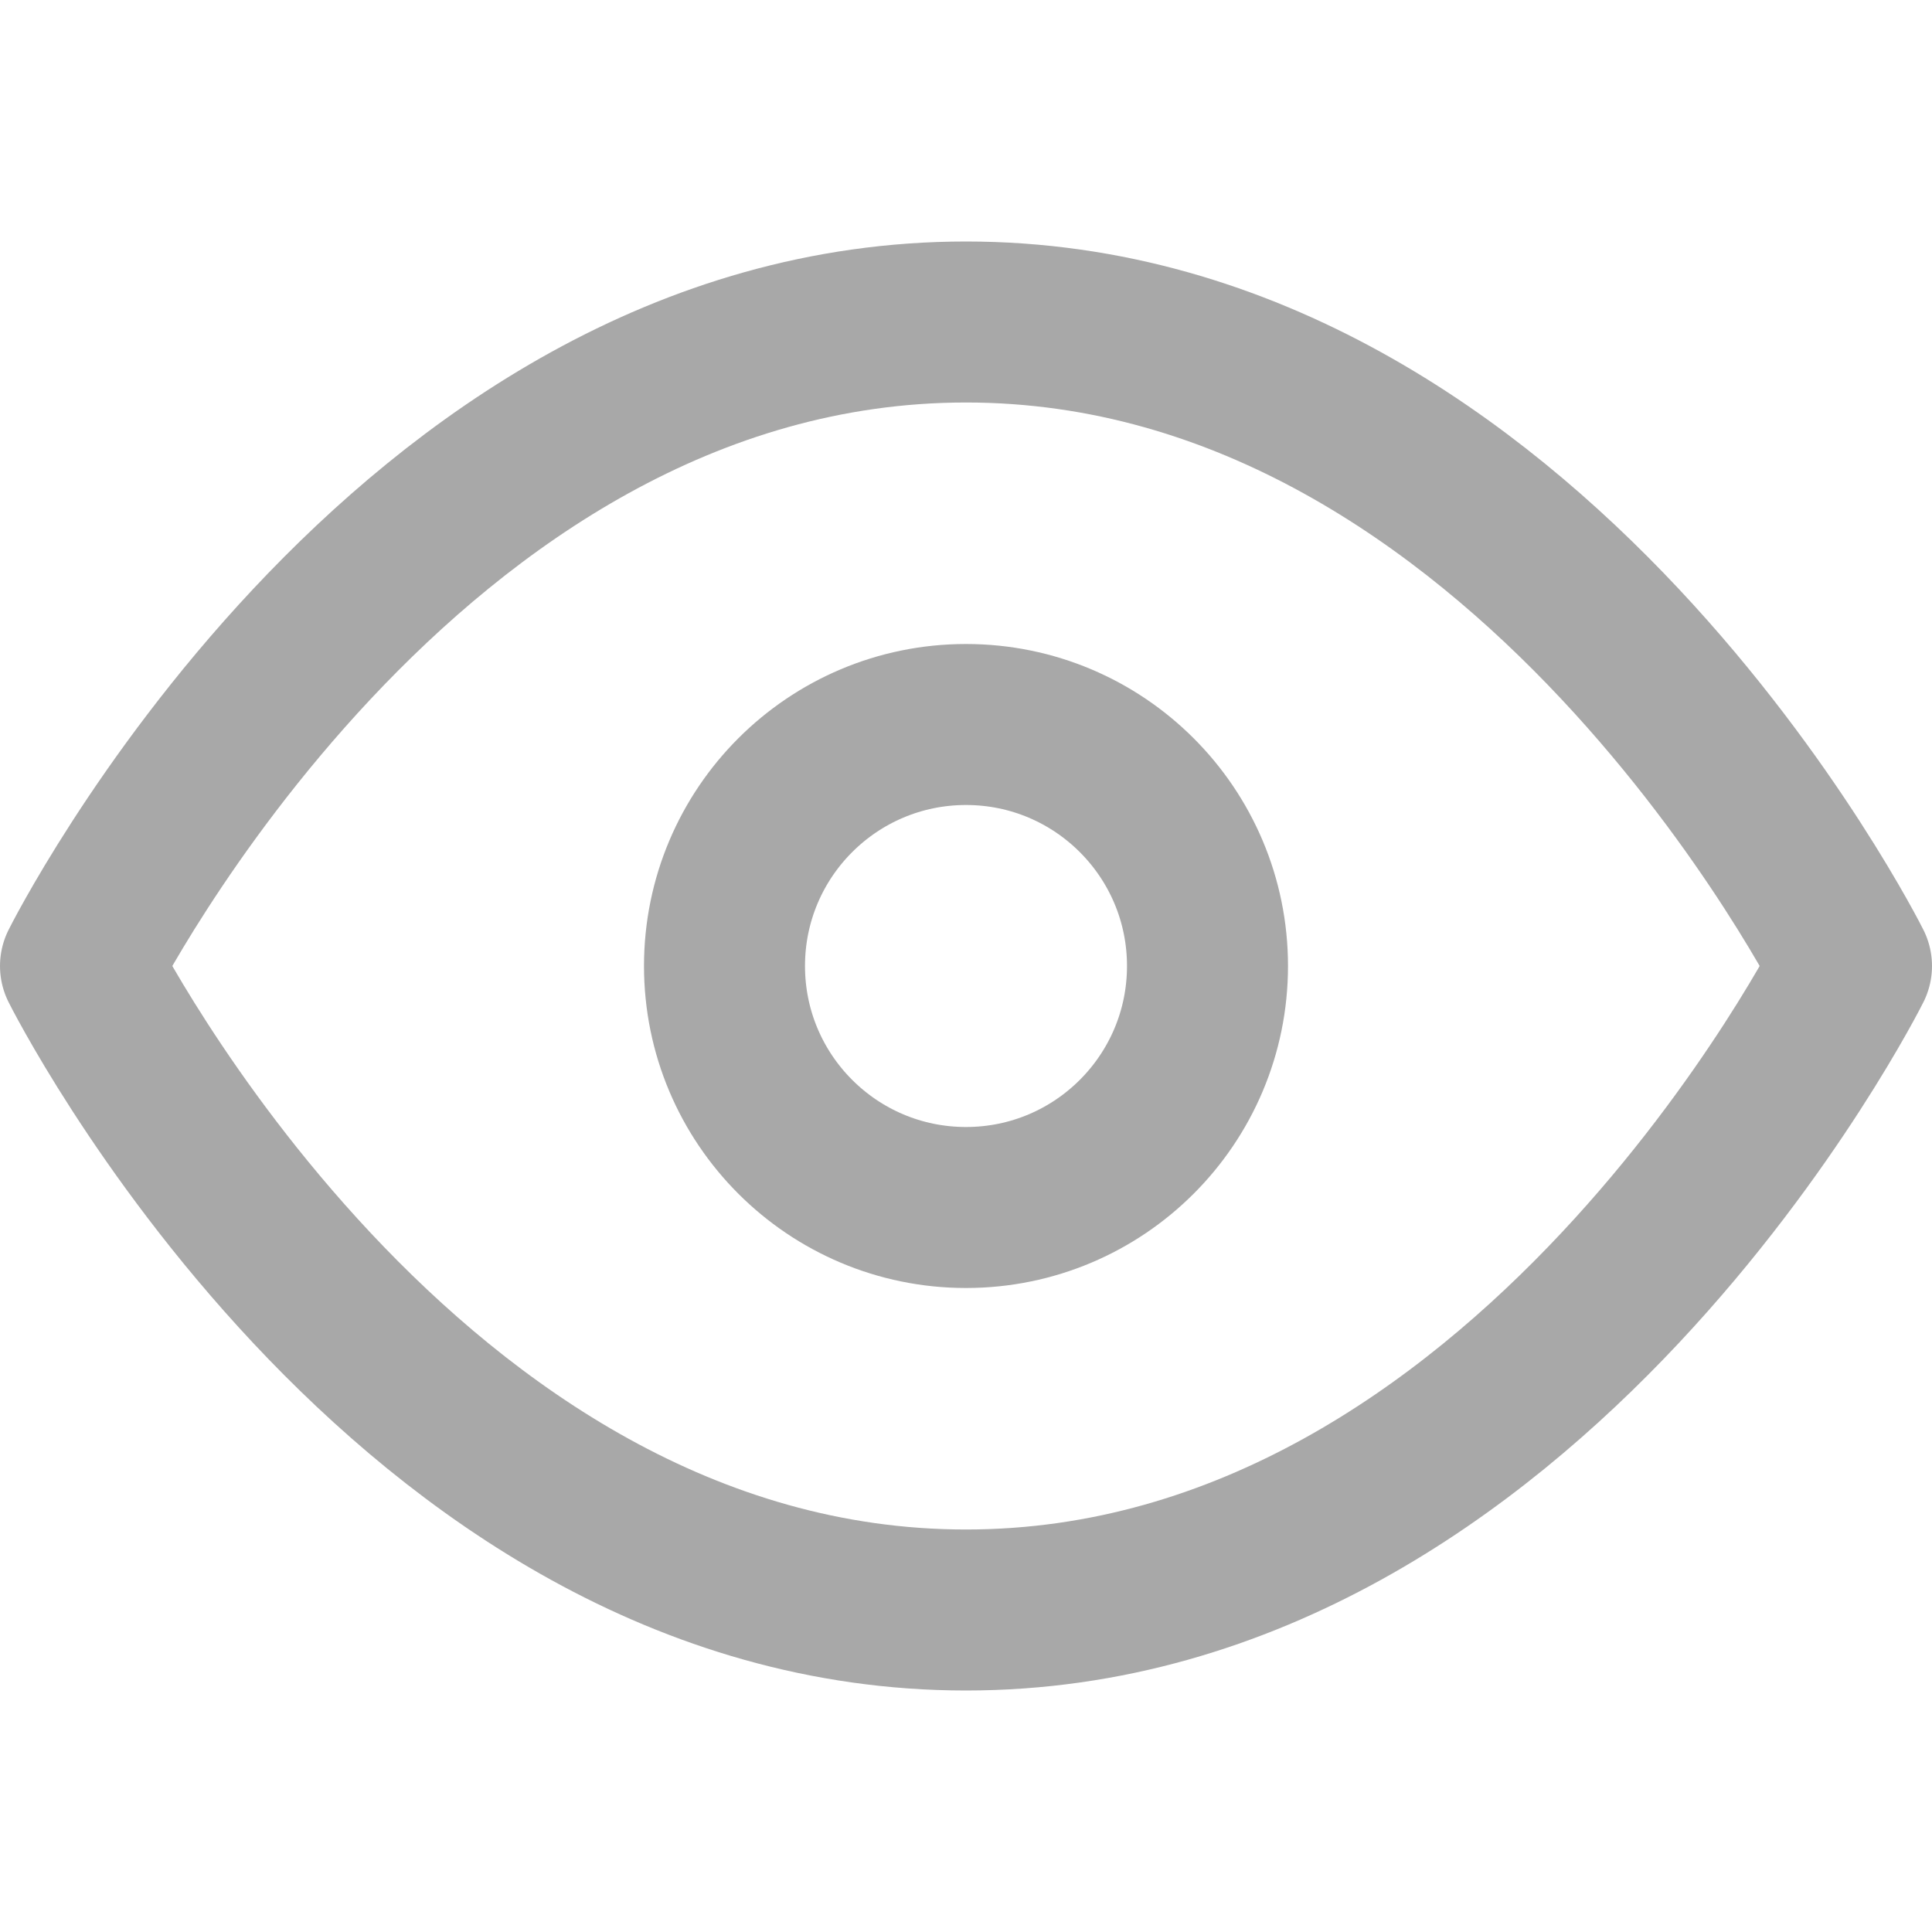
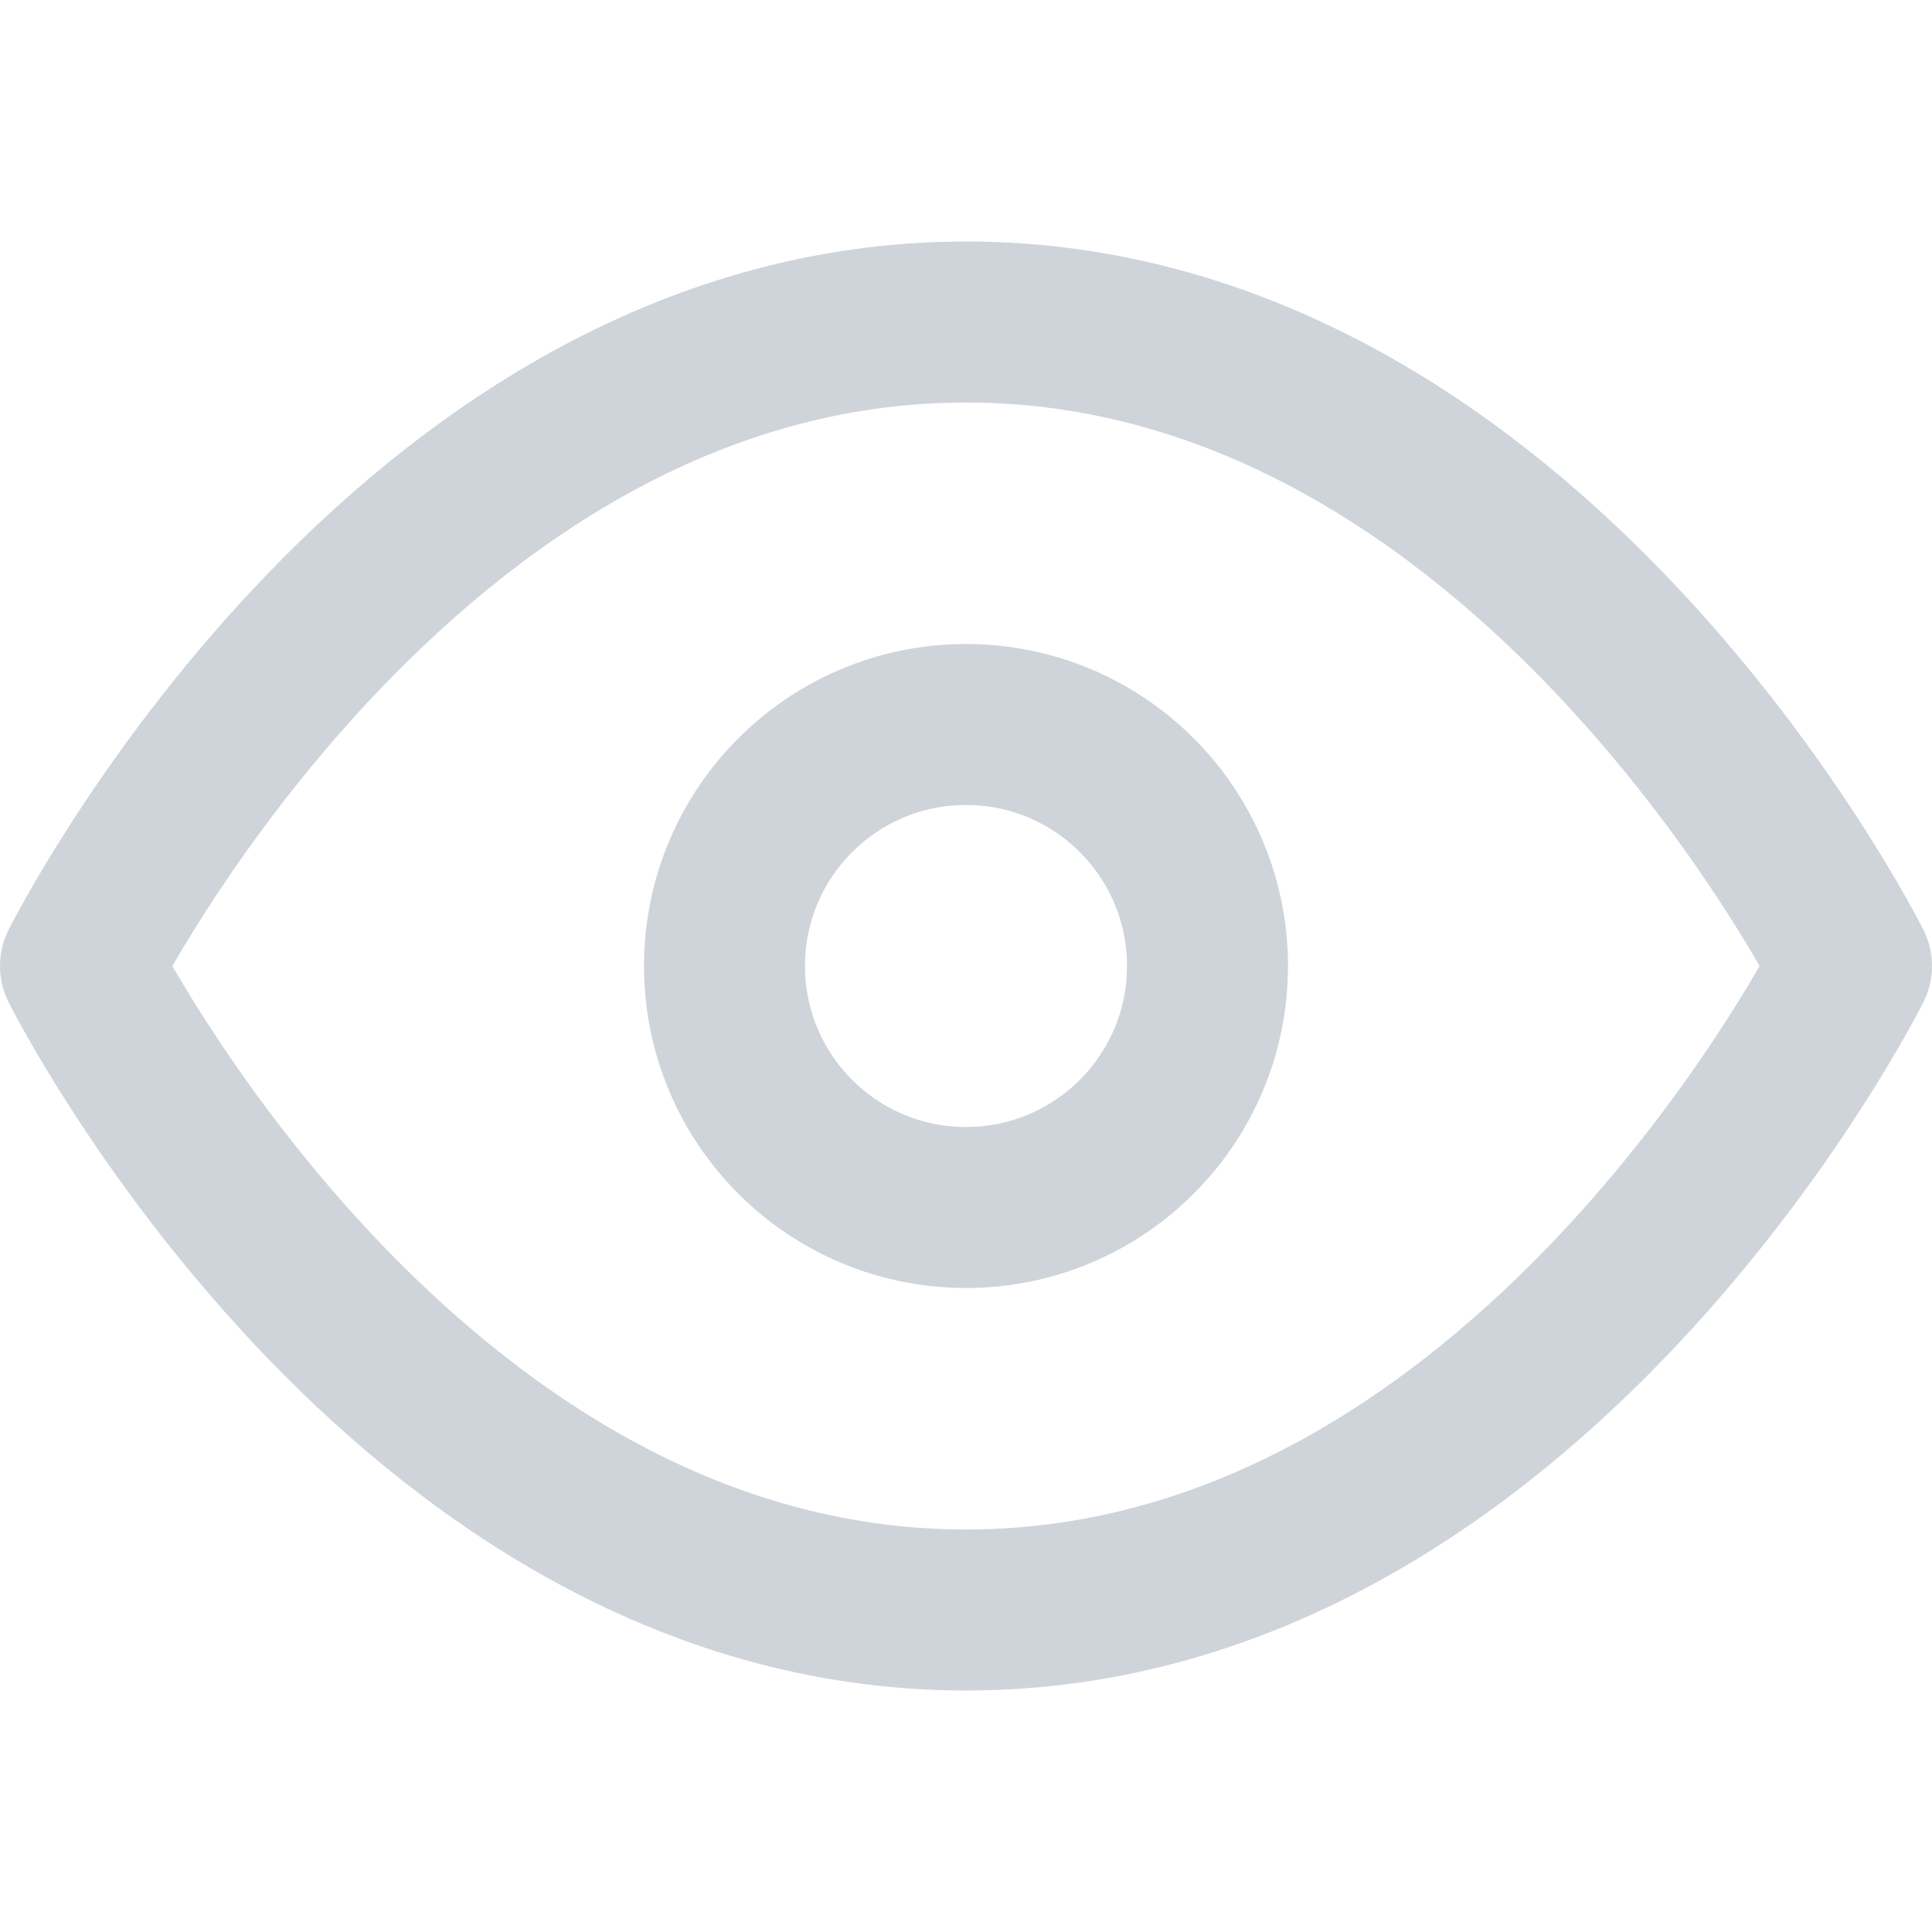
<svg xmlns="http://www.w3.org/2000/svg" width="24" height="24" viewBox="0 0 24 24" fill="none">
-   <path d="M1 12C1 12 5 4 12 4C19 4 23 12 23 12C23 12 19 20 12 20C5 20 1 12 1 12Z" stroke="#A8A8A8" stroke-width="2" stroke-linecap="round" stroke-linejoin="round" />
-   <path d="M12 15C13.657 15 15 13.657 15 12C15 10.343 13.657 9 12 9C10.343 9 9 10.343 9 12C9 13.657 10.343 15 12 15Z" stroke="#A8A8A8" stroke-width="2" stroke-linecap="round" stroke-linejoin="round" />
+   <path d="M1 12C1 12 5 4 12 4C19 4 23 12 23 12C23 12 19 20 12 20C5 20 1 12 1 12Z" stroke="#CED4DA" stroke-width="2" stroke-linecap="round" stroke-linejoin="round" />
+   <path d="M12 15C13.657 15 15 13.657 15 12C15 10.343 13.657 9 12 9C10.343 9 9 10.343 9 12C9 13.657 10.343 15 12 15Z" stroke="#CED4DA" stroke-width="2" stroke-linecap="round" stroke-linejoin="round" />
</svg>
